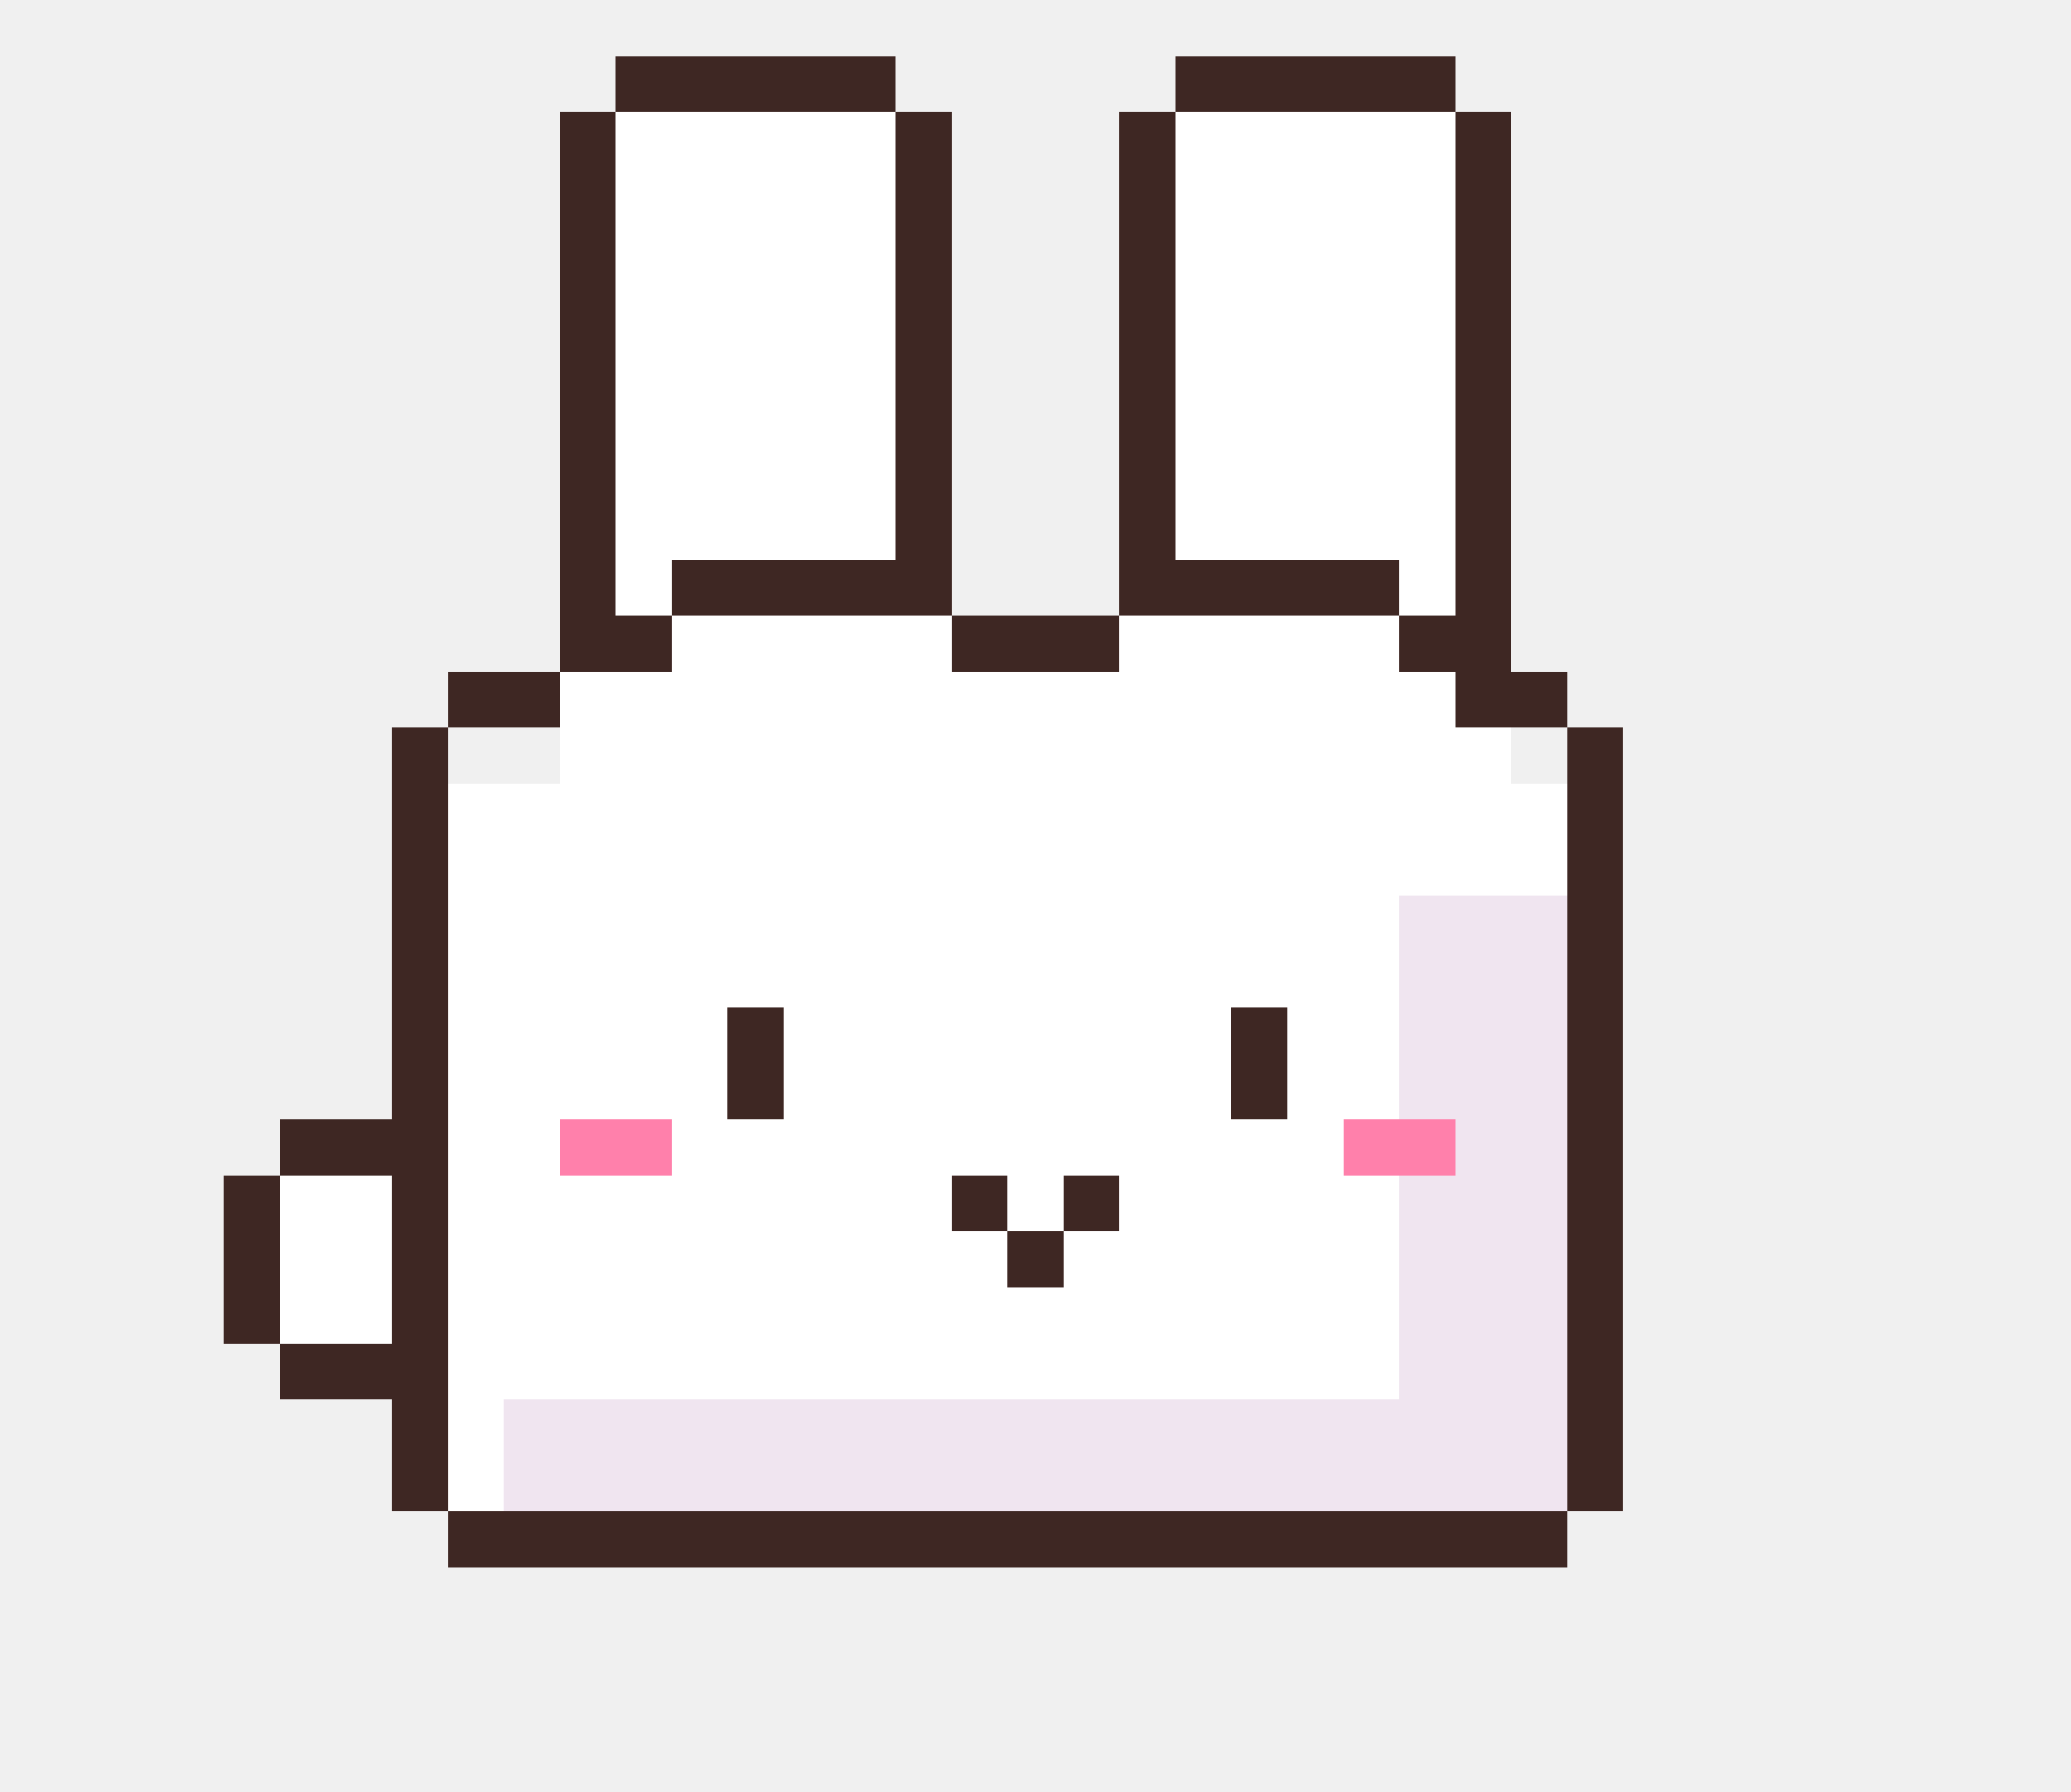
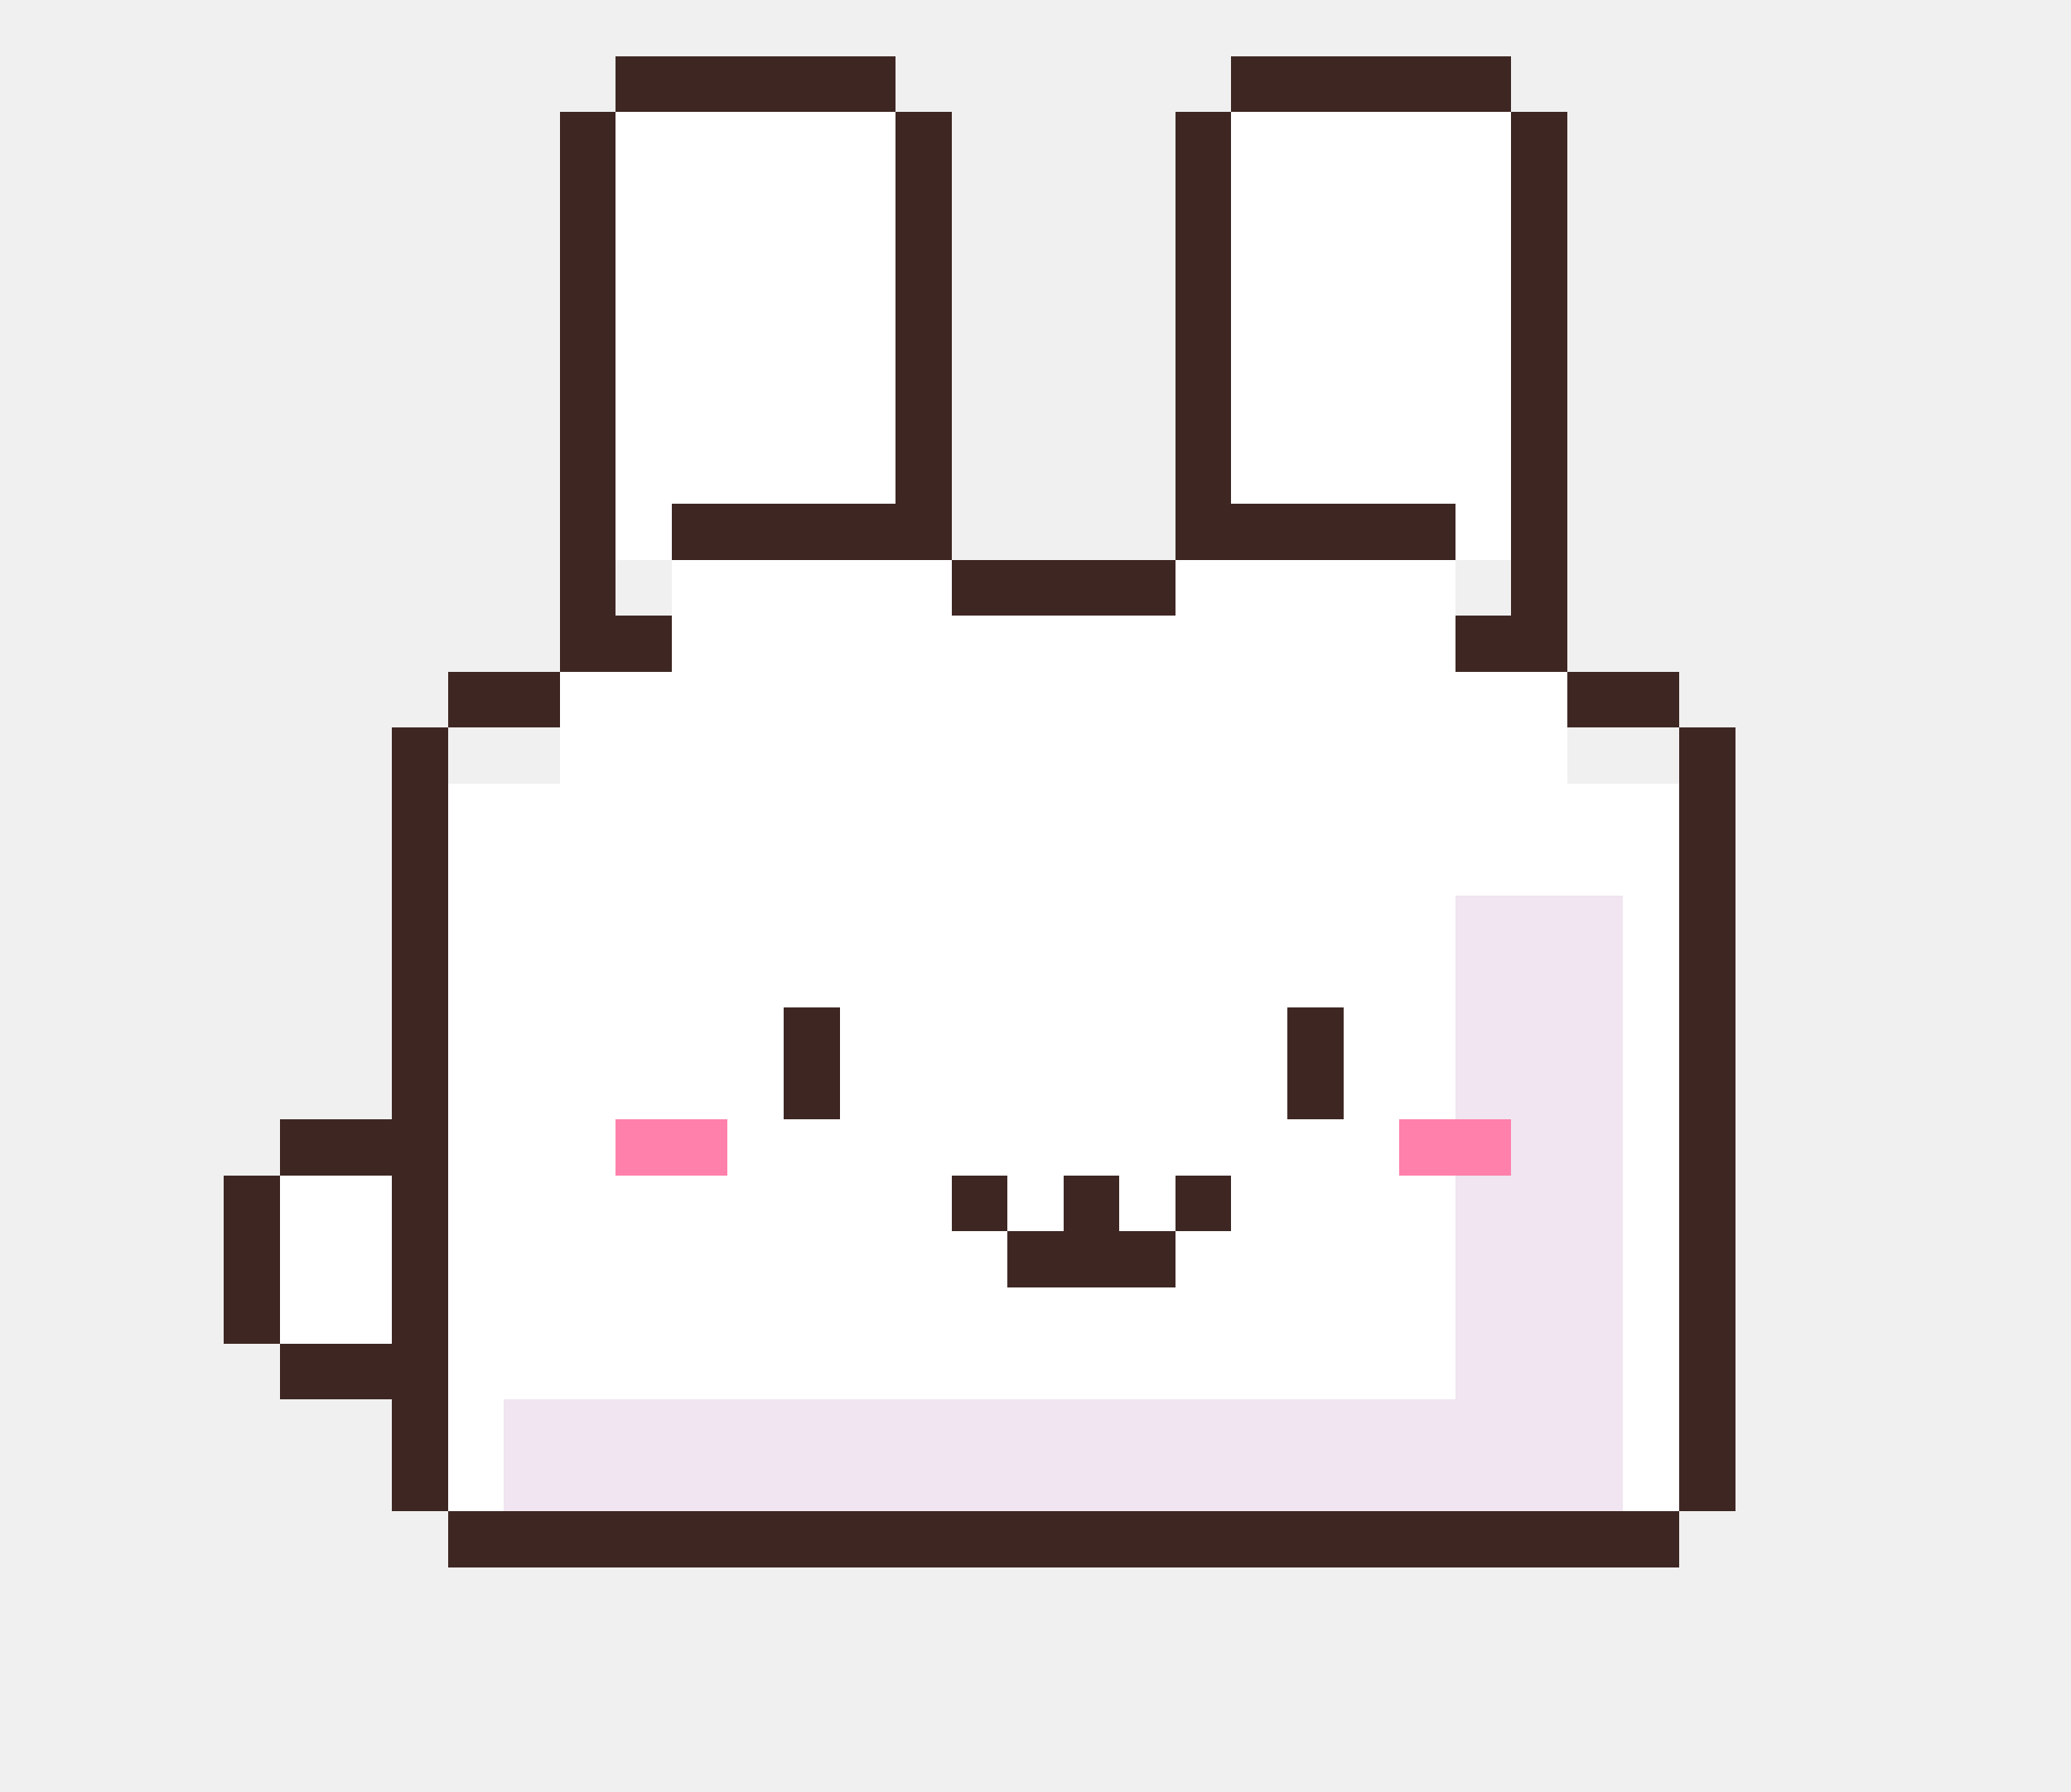
<svg xmlns="http://www.w3.org/2000/svg" width="370" height="320" viewBox="0 0 37 32" shape-rendering="crispEdges">
-   <rect x="11" y="2" width="5" height="10" fill="#FFFFFF" />
-   <rect x="21" y="2" width="5" height="10" fill="#FFFFFF" />
-   <rect x="8" y="14" width="21" height="13" fill="#FFFFFF" />
-   <rect x="10" y="12" width="17" height="2" fill="#FFFFFF" />
-   <rect x="12" y="11" width="13" height="1" fill="#FFFFFF" />
-   <rect x="25" y="16" width="3" height="10" fill="#F0E5F0" />
+   <rect x="8" y="14" width="22" height="13" fill="#FFFFFF" />
+   <rect x="10" y="12" width="18" height="2" fill="#FFFFFF" />
+   <rect x="12" y="10" width="14" height="2" fill="#FFFFFF" />
+   <rect x="11" y="2" width="5" height="8" fill="#FFFFFF" />
+   <rect x="22" y="2" width="5" height="8" fill="#FFFFFF" />
+   <rect x="26" y="16" width="3" height="10" fill="#F0E5F0" />
  <rect x="9" y="25" width="20" height="2" fill="#F0E5F0" />
  <rect x="11" y="1" width="5" height="1" fill="#3E2723" />
-   <rect x="21" y="1" width="5" height="1" fill="#3E2723" />
  <rect x="10" y="2" width="1" height="10" fill="#3E2723" />
-   <rect x="16" y="2" width="1" height="9" fill="#3E2723" />
-   <rect x="20" y="2" width="1" height="9" fill="#3E2723" />
-   <rect x="26" y="2" width="1" height="10" fill="#3E2723" />
-   <rect x="17" y="11" width="3" height="1" fill="#3E2723" />
-   <rect x="12" y="10" width="4" height="1" fill="#3E2723" />
-   <rect x="21" y="10" width="4" height="1" fill="#3E2723" />
+   <rect x="16" y="2" width="1" height="8" fill="#3E2723" />
+   <rect x="22" y="1" width="5" height="1" fill="#3E2723" />
+   <rect x="21" y="2" width="1" height="8" fill="#3E2723" />
+   <rect x="27" y="2" width="1" height="10" fill="#3E2723" />
+   <rect x="17" y="10" width="4" height="1" fill="#3E2723" />
+   <rect x="12" y="9" width="4" height="1" fill="#3E2723" />
+   <rect x="22" y="9" width="4" height="1" fill="#3E2723" />
  <rect x="10" y="11" width="2" height="1" fill="#3E2723" />
-   <rect x="25" y="11" width="1" height="1" fill="#3E2723" />
+   <rect x="26" y="11" width="2" height="1" fill="#3E2723" />
  <rect x="8" y="12" width="2" height="1" fill="#3E2723" />
-   <rect x="26" y="12" width="2" height="1" fill="#3E2723" />
+   <rect x="28" y="12" width="2" height="1" fill="#3E2723" />
  <rect x="7" y="13" width="1" height="14" fill="#3E2723" />
-   <rect x="28" y="13" width="1" height="14" fill="#3E2723" />
-   <rect x="8" y="27" width="20" height="1" fill="#3E2723" />
-   <rect x="13" y="18" width="1" height="2" fill="#3E2723" />
-   <rect x="22" y="18" width="1" height="2" fill="#3E2723" />
-   <rect x="18" y="22" width="1" height="1" fill="#3E2723" />
+   <rect x="30" y="13" width="1" height="14" fill="#3E2723" />
+   <rect x="8" y="27" width="22" height="1" fill="#3E2723" />
+   <rect x="14" y="18" width="1" height="2" fill="#3E2723" />
+   <rect x="23" y="18" width="1" height="2" fill="#3E2723" />
+   <rect x="18" y="22" width="3" height="1" fill="#3E2723" />
  <rect x="17" y="21" width="1" height="1" fill="#3E2723" />
  <rect x="19" y="21" width="1" height="1" fill="#3E2723" />
-   <rect x="10" y="20" width="2" height="1" fill="#FF80AB" />
-   <rect x="24" y="20" width="2" height="1" fill="#FF80AB" />
+   <rect x="21" y="21" width="1" height="1" fill="#3E2723" />
+   <rect x="11" y="20" width="2" height="1" fill="#FF80AB" />
+   <rect x="25" y="20" width="2" height="1" fill="#FF80AB" />
  <rect x="5" y="21" width="2" height="3" fill="#FFFFFF" />
  <rect x="4" y="21" width="1" height="3" fill="#3E2723" />
  <rect x="5" y="20" width="2" height="1" fill="#3E2723" />
  <rect x="5" y="24" width="2" height="1" fill="#3E2723" />
</svg>
